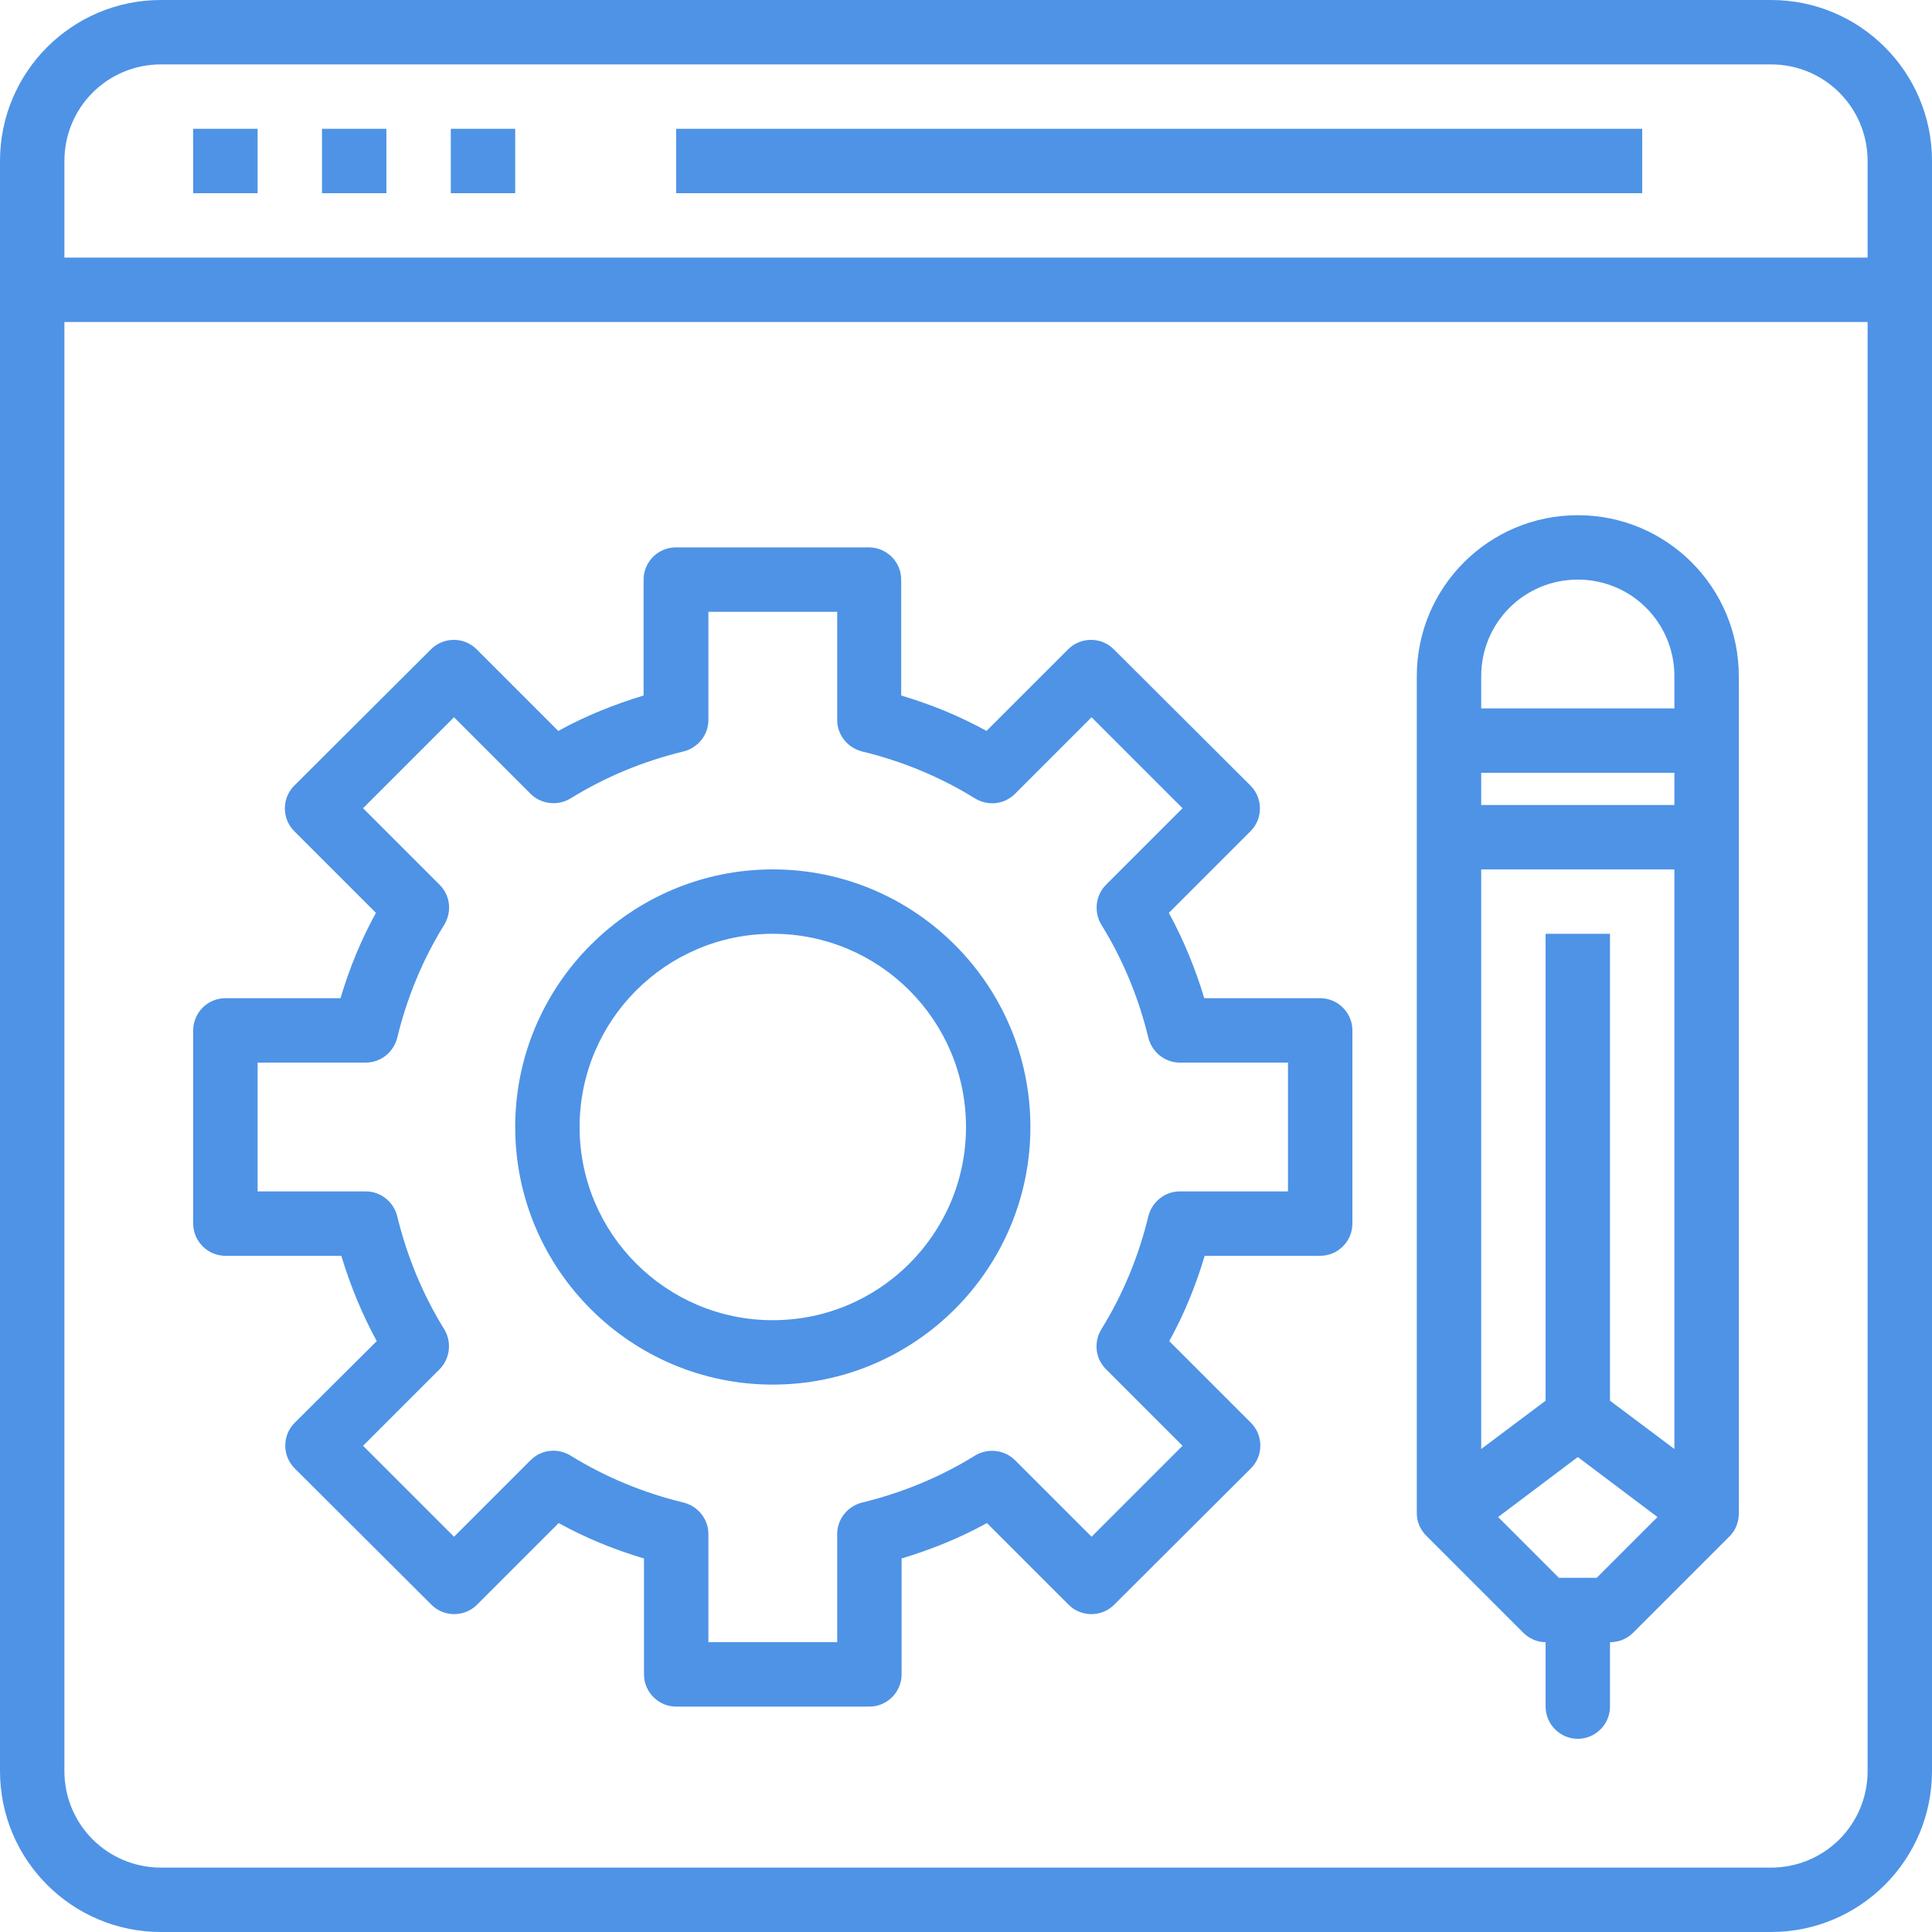
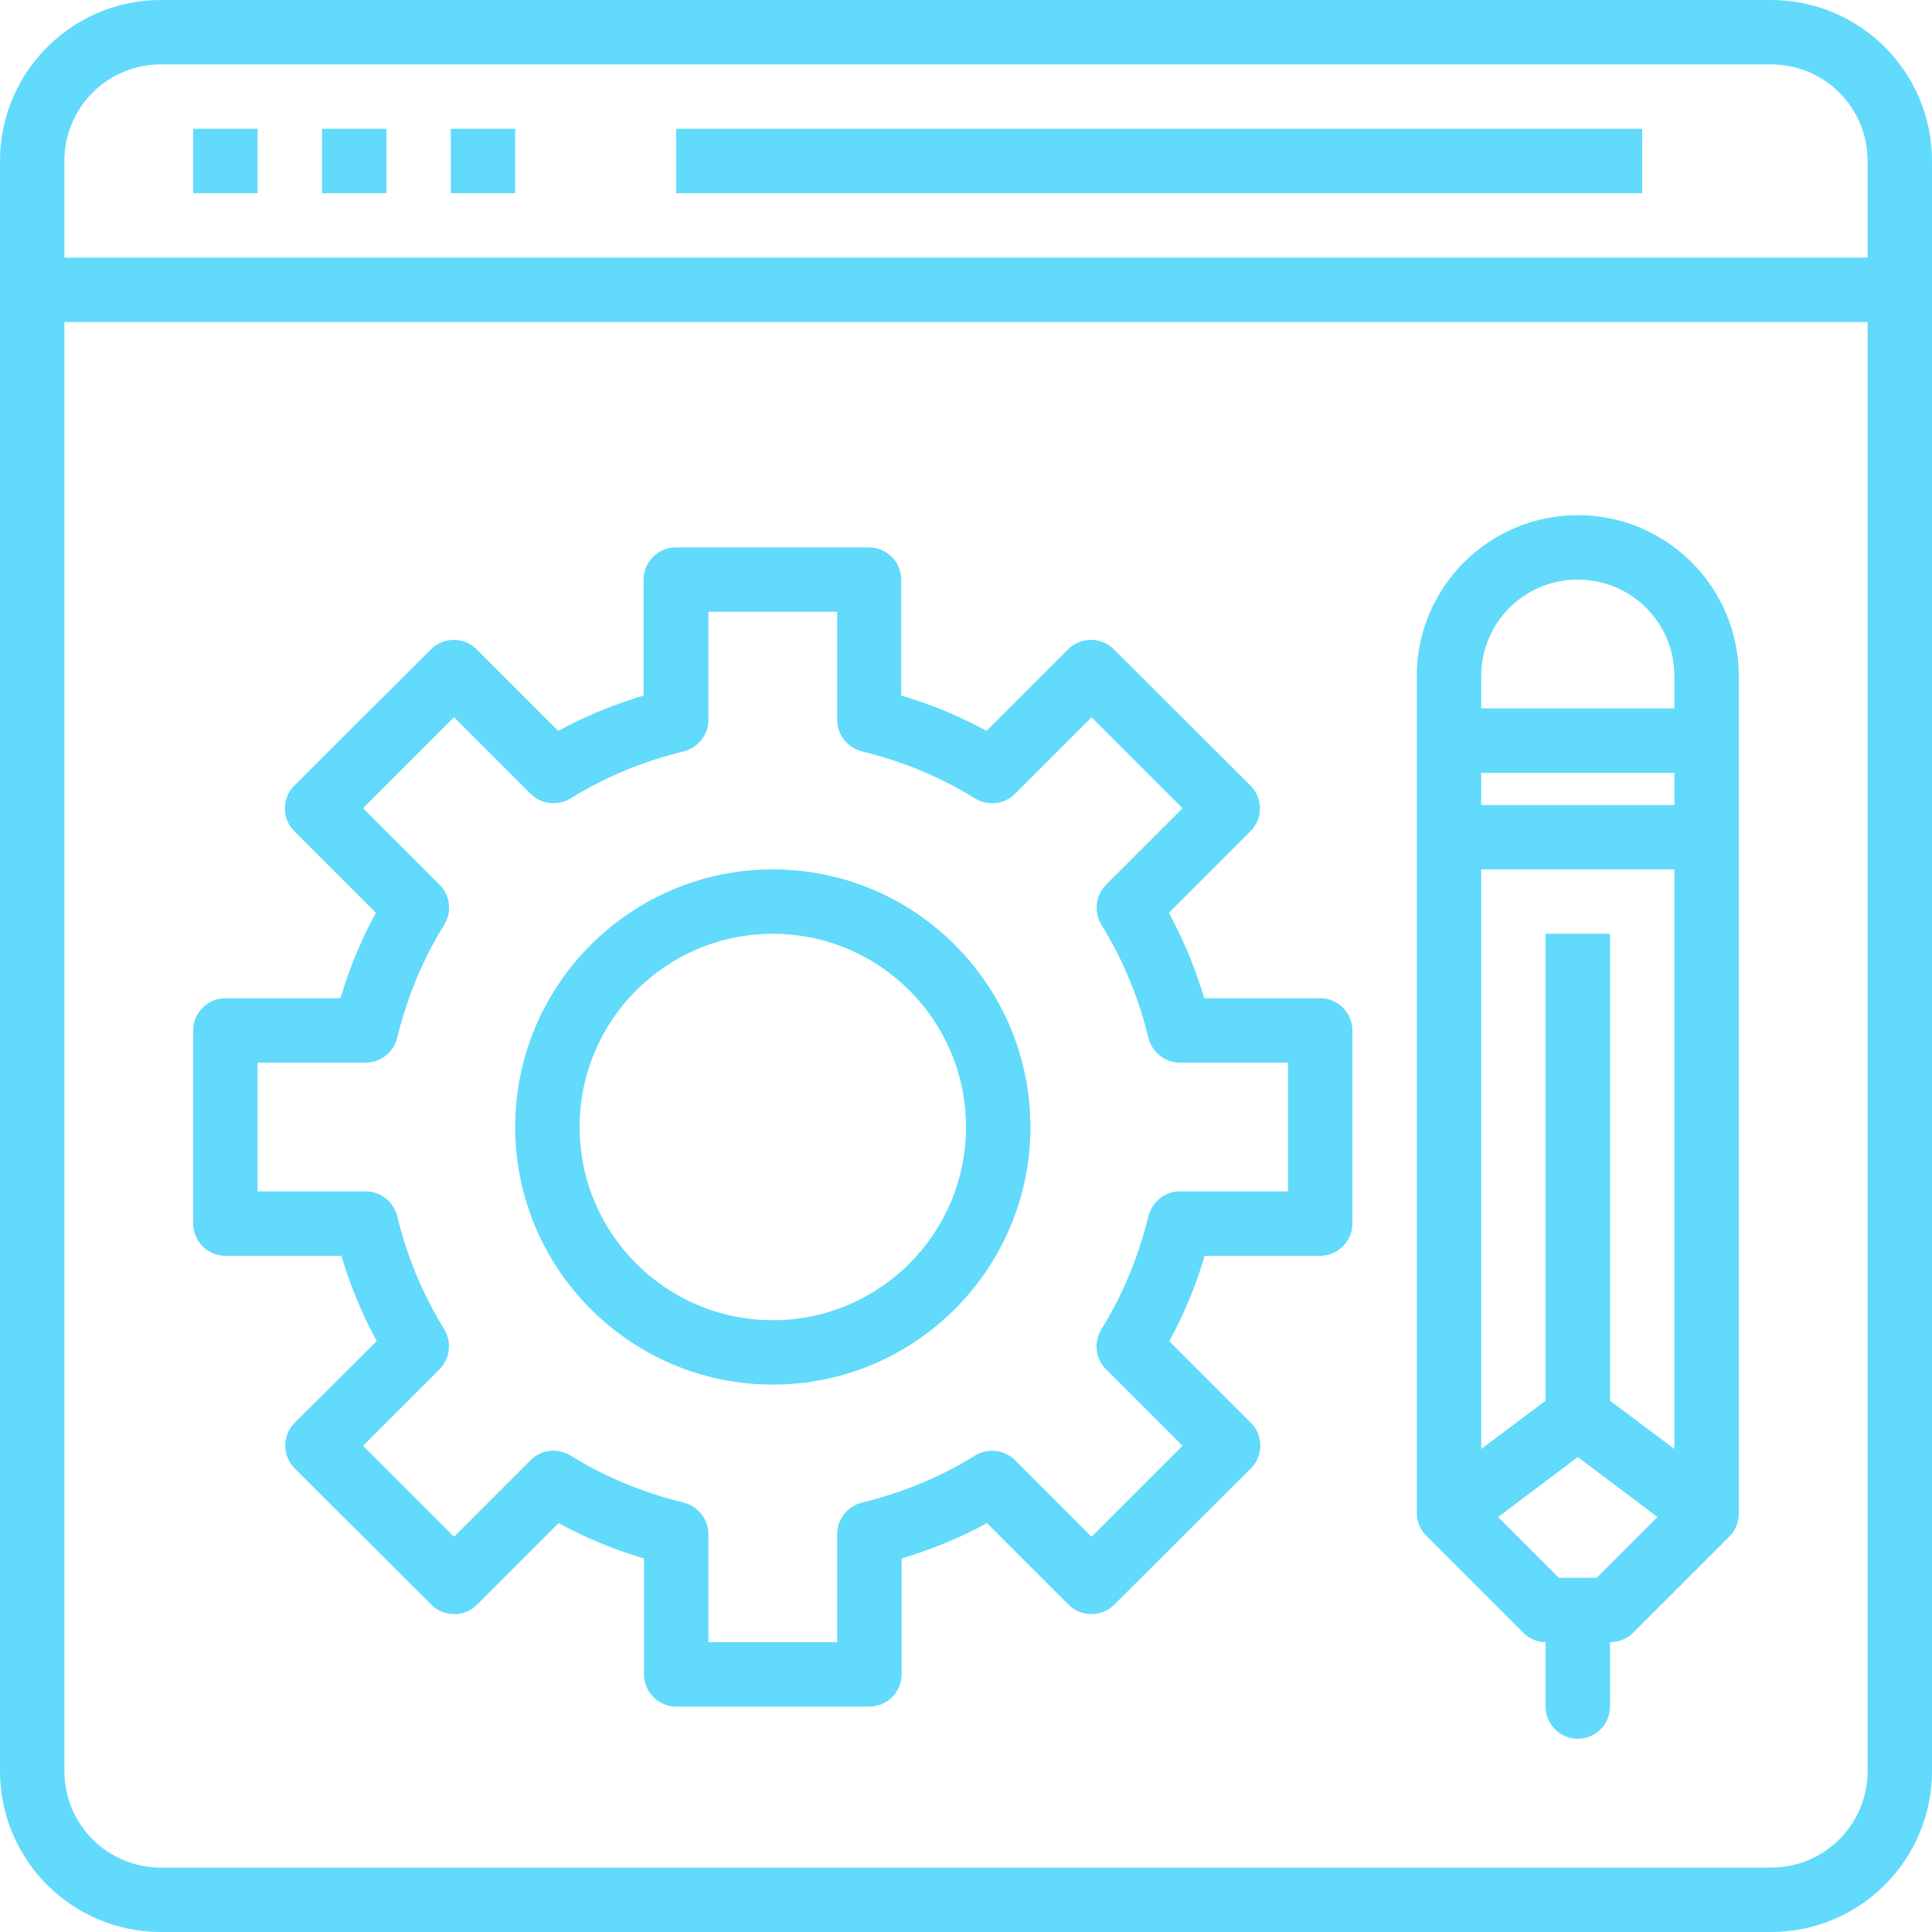
<svg xmlns="http://www.w3.org/2000/svg" version="1.1" id="Слой_1" x="0px" y="0px" viewBox="0 0 480 480" style="enable-background:new 0 0 480 480;" xml:space="preserve">
  <style type="text/css">
- 	.st0{fill:#4e93e6;}
+ 	.st0{fill:#61DAFB;}
</style>
  <path class="st0" d="M440,0H40C17.9,0,0,17.9,0,40v400c0,22.1,17.9,40,40,40h400c22.1,0,40-17.9,40-40V40C480,17.9,462.1,0,440,0z   M40,16h400c13.3,0,24,10.7,24,24v24H16V40C16,26.7,26.7,16,40,16z M440,464H40c-13.3,0-24-10.7-24-24V80h448v360  C464,453.3,453.3,464,440,464z" />
  <path class="st0" d="M48,32h16v16H48V32z" />
  <path class="st0" d="M80,32h16v16H80V32z" />
  <path class="st0" d="M112,32h16v16h-16V32z" />
  <path class="st0" d="M168,32h240v16H168V32z" />
  <path class="st0" d="M392,128c-22.1,0-40,17.9-40,40v208c0,2.1,0.9,4.1,2.4,5.6l24,24c1.5,1.5,3.5,2.4,5.6,2.4v16c0,4.4,3.6,8,8,8  s8-3.6,8-8v-16c2.1,0,4.2-0.8,5.7-2.3l24-24c1.5-1.5,2.3-3.5,2.3-5.7V168C432,145.9,414.1,128,392,128z M384,232v116l-16,12V216h48  v144l-16-12V232H384z M416,200h-48v-8h48V200z M392,144c13.3,0,24,10.7,24,24v8h-48v-8C368,154.7,378.7,144,392,144z M396.7,392  h-9.4l-15.1-15.1L392,362l19.8,14.9L396.7,392z" />
  <path class="st0" d="M328,248h-28.8c-2.2-7.3-5.1-14.4-8.8-21.2l20.3-20.3c3.1-3.1,3.1-8.2,0-11.3l-34-33.9c-3.1-3.1-8.2-3.1-11.3,0  l-20.3,20.3c-6.7-3.7-13.8-6.6-21.2-8.8V144c0-4.4-3.6-8-8-8h-48c-4.4,0-8,3.6-8,8v28.8c-7.3,2.2-14.5,5.1-21.2,8.8l-20.3-20.3  c-3.1-3.1-8.2-3.1-11.3,0l-34,33.9c-3.1,3.1-3.1,8.2,0,11.3l20.3,20.3c-3.7,6.7-6.6,13.8-8.8,21.2H56c-4.4,0-8,3.6-8,8v48  c0,4.4,3.6,8,8,8h28.8c2.2,7.3,5.1,14.4,8.8,21.2l-20.4,20.3c-3.1,3.1-3.1,8.2,0,11.3l34,33.9c3.1,3.1,8.2,3.1,11.3,0l20.3-20.3  c6.7,3.7,13.8,6.6,21.2,8.8V416c0,4.4,3.6,8,8,8h48c4.4,0,8-3.6,8-8v-28.8c7.3-2.2,14.5-5.1,21.2-8.8l20.3,20.3  c3.1,3.1,8.2,3.1,11.3,0l34-33.9c3.1-3.1,3.1-8.2,0-11.3l-20.3-20.3c3.7-6.7,6.6-13.8,8.8-21.2H328c4.4,0,8-3.6,8-8v-48  C336,251.6,332.4,248,328,248z M320,296h-26.9c-3.7,0-6.9,2.6-7.8,6.2c-2.4,9.9-6.3,19.4-11.7,28.1c-1.9,3.2-1.5,7.2,1.2,9.9l19,19  l-22.6,22.6l-19-19c-2.6-2.6-6.7-3.1-9.9-1.2c-8.7,5.4-18.2,9.3-28.1,11.7c-3.6,0.9-6.2,4.1-6.2,7.8V408h-32v-26.9  c0-3.7-2.6-6.9-6.2-7.8c-9.9-2.4-19.4-6.3-28.1-11.7c-3.2-1.9-7.2-1.5-9.9,1.2l-19,19l-22.6-22.6l19-19c2.6-2.6,3.1-6.7,1.2-9.9  c-5.4-8.7-9.3-18.2-11.7-28.1c-0.9-3.6-4.1-6.2-7.8-6.2H64v-32h26.9c3.7,0,6.9-2.6,7.8-6.2c2.4-9.9,6.3-19.4,11.7-28.1  c1.9-3.2,1.5-7.2-1.2-9.9l-19-19l22.6-22.6l19,19c2.6,2.6,6.7,3.1,9.9,1.2c8.7-5.4,18.2-9.3,28.1-11.7c3.6-0.9,6.2-4.1,6.2-7.8V152  h32v26.9c0,3.7,2.6,6.9,6.2,7.8c9.9,2.4,19.4,6.3,28.1,11.7c3.2,1.9,7.2,1.5,9.9-1.2l19-19l22.6,22.6l-19,19  c-2.6,2.6-3.1,6.7-1.2,9.9c5.4,8.7,9.3,18.2,11.7,28.1c0.9,3.6,4.1,6.2,7.8,6.2H320V296z" />
  <path class="st0" d="M192,216c-35.3,0-64,28.7-64,64s28.7,64,64,64s64-28.7,64-64C256,244.7,227.3,216,192,216z M192,328  c-26.5,0-48-21.5-48-48s21.5-48,48-48s48,21.5,48,48C240,306.5,218.5,328,192,328z" />
</svg>
